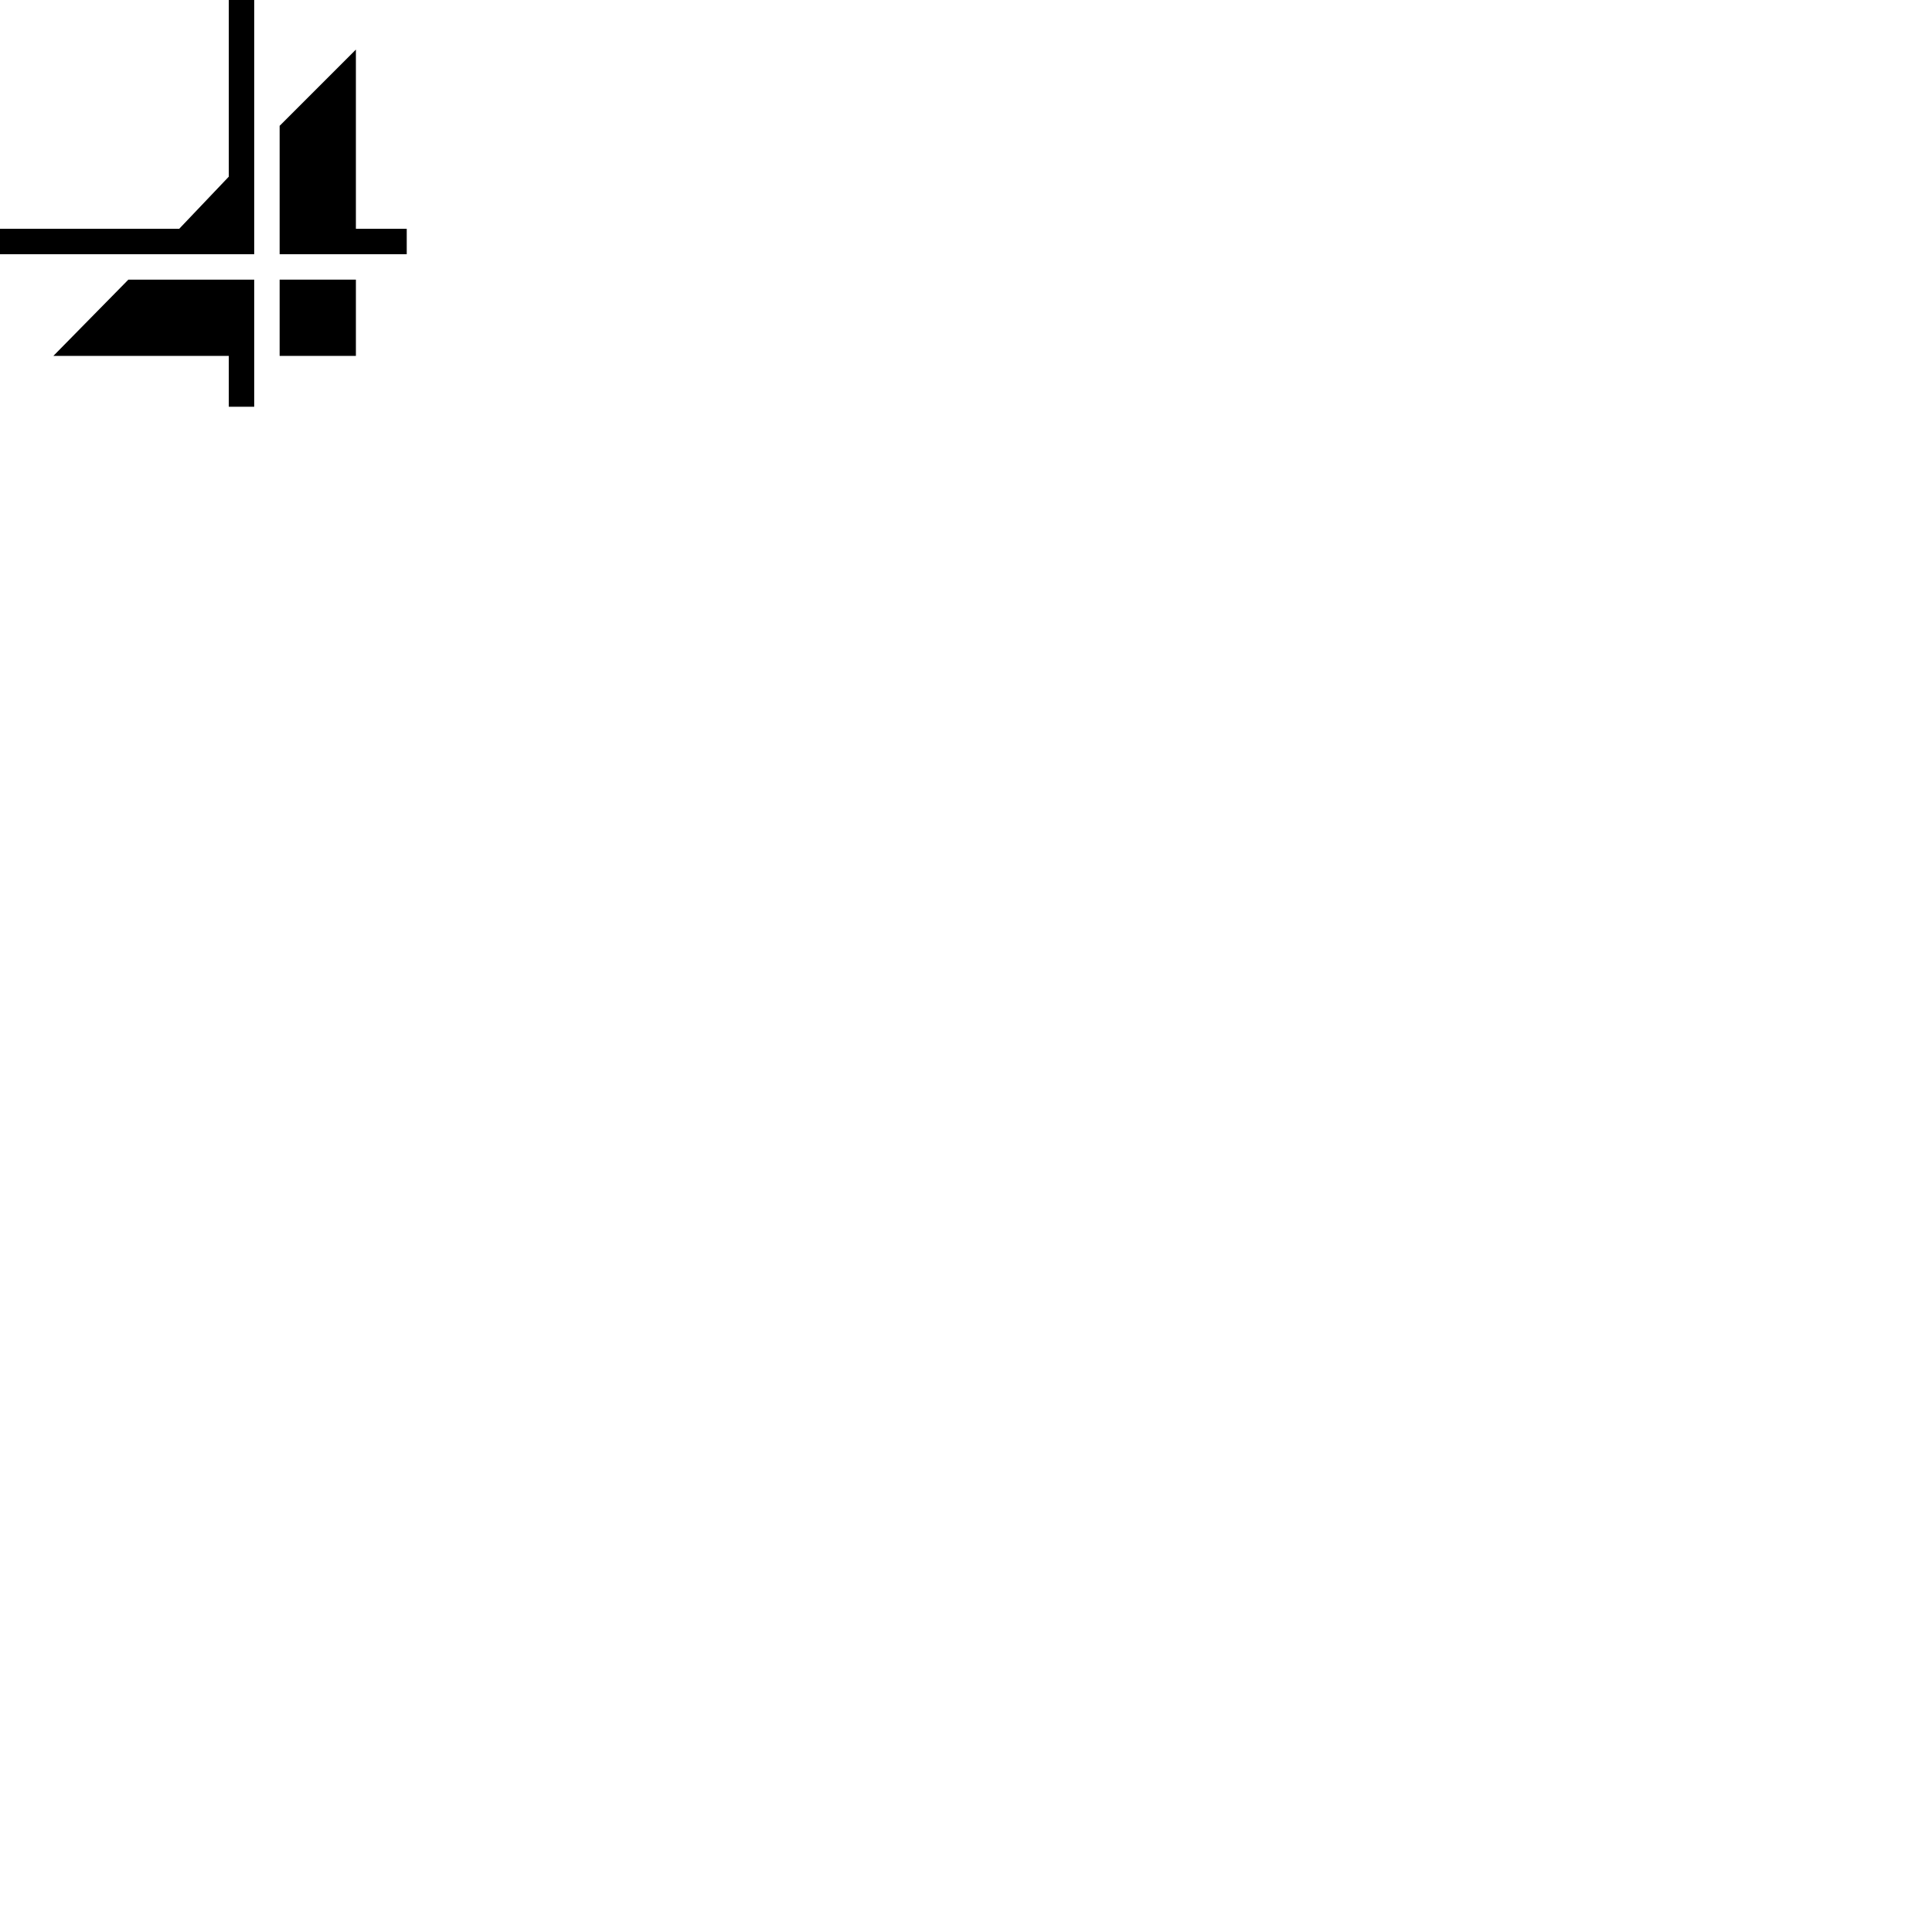
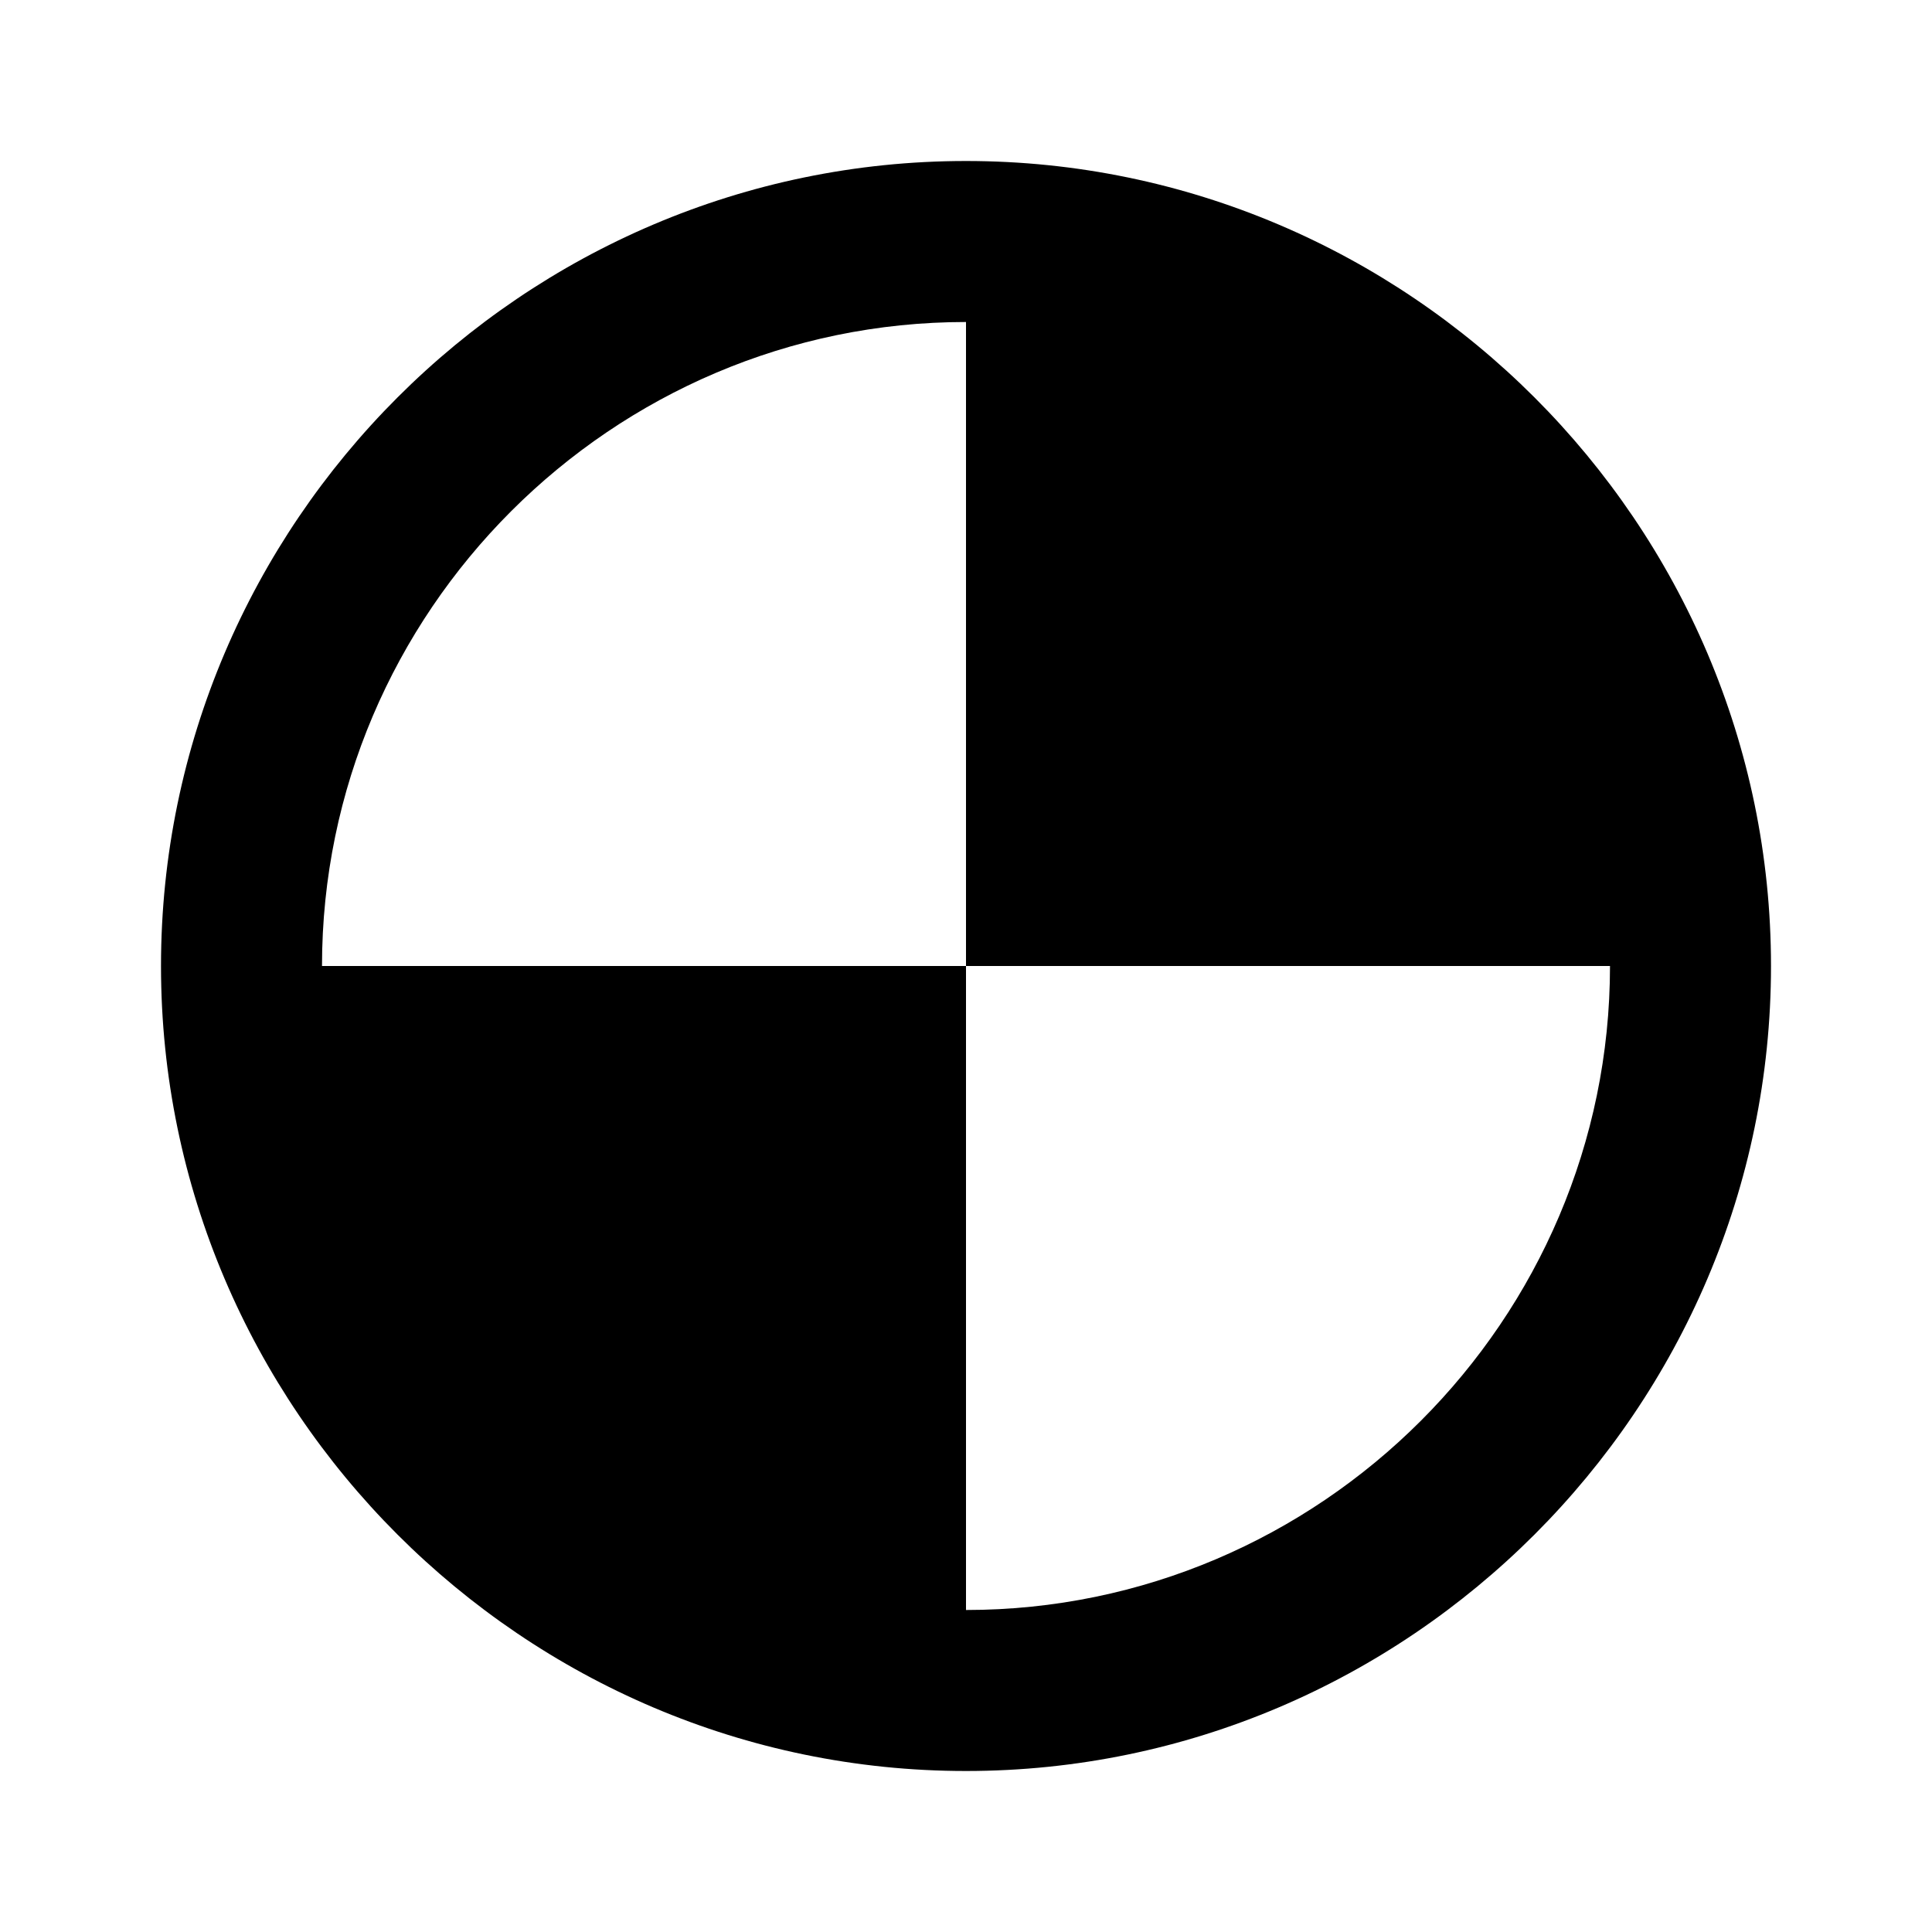
- <svg xmlns="http://www.w3.org/2000/svg" version="1.1" id="Layer_1" x="0px" y="0px" width="304px" height="304px" viewBox="2 -2 304 304" style="enable-background:new 2 -2 304 304;" xml:space="preserve">
-   <g id="XMLID_74_">
-     <polygon id="XMLID_76_" points="22.2,42 10.4,54 38,54 38,62 42,62 42,53.1 42,42 37.8,42  " />
-     <rect id="XMLID_106_" x="46" y="42" width="12" height="12" />
-     <polygon id="XMLID_107_" points="38,25.8 30.2,34 2,34 2,38 37.8,38 42,38 42,33.2 42,21.8 42,-2 38,-2  " />
-     <polygon id="XMLID_108_" points="58,34 58,5.8 46,17.8 46,33.2 46,38 66,38 66,34  " />
-   </g>
+ <svg xmlns="http://www.w3.org/2000/svg" fill="#000000" height="24" viewBox="0 0 24 24" width="24">
+   <path d="M12,2 C6.5,2 2,6.5 2,12 C2,17.5 6.5,22 12,22 C17.5,22 22,17.5 22,12 C22,6.5 17.5,2 12,2 Z M12,20 L12,12 L4,12 C4,7.6 7.6,4 12,4 L12,12 L20,12 C20,16.4 16.4,20 12,20 Z" />
+   <path d="M0 0h24v24H0z" fill="none" />
</svg>
